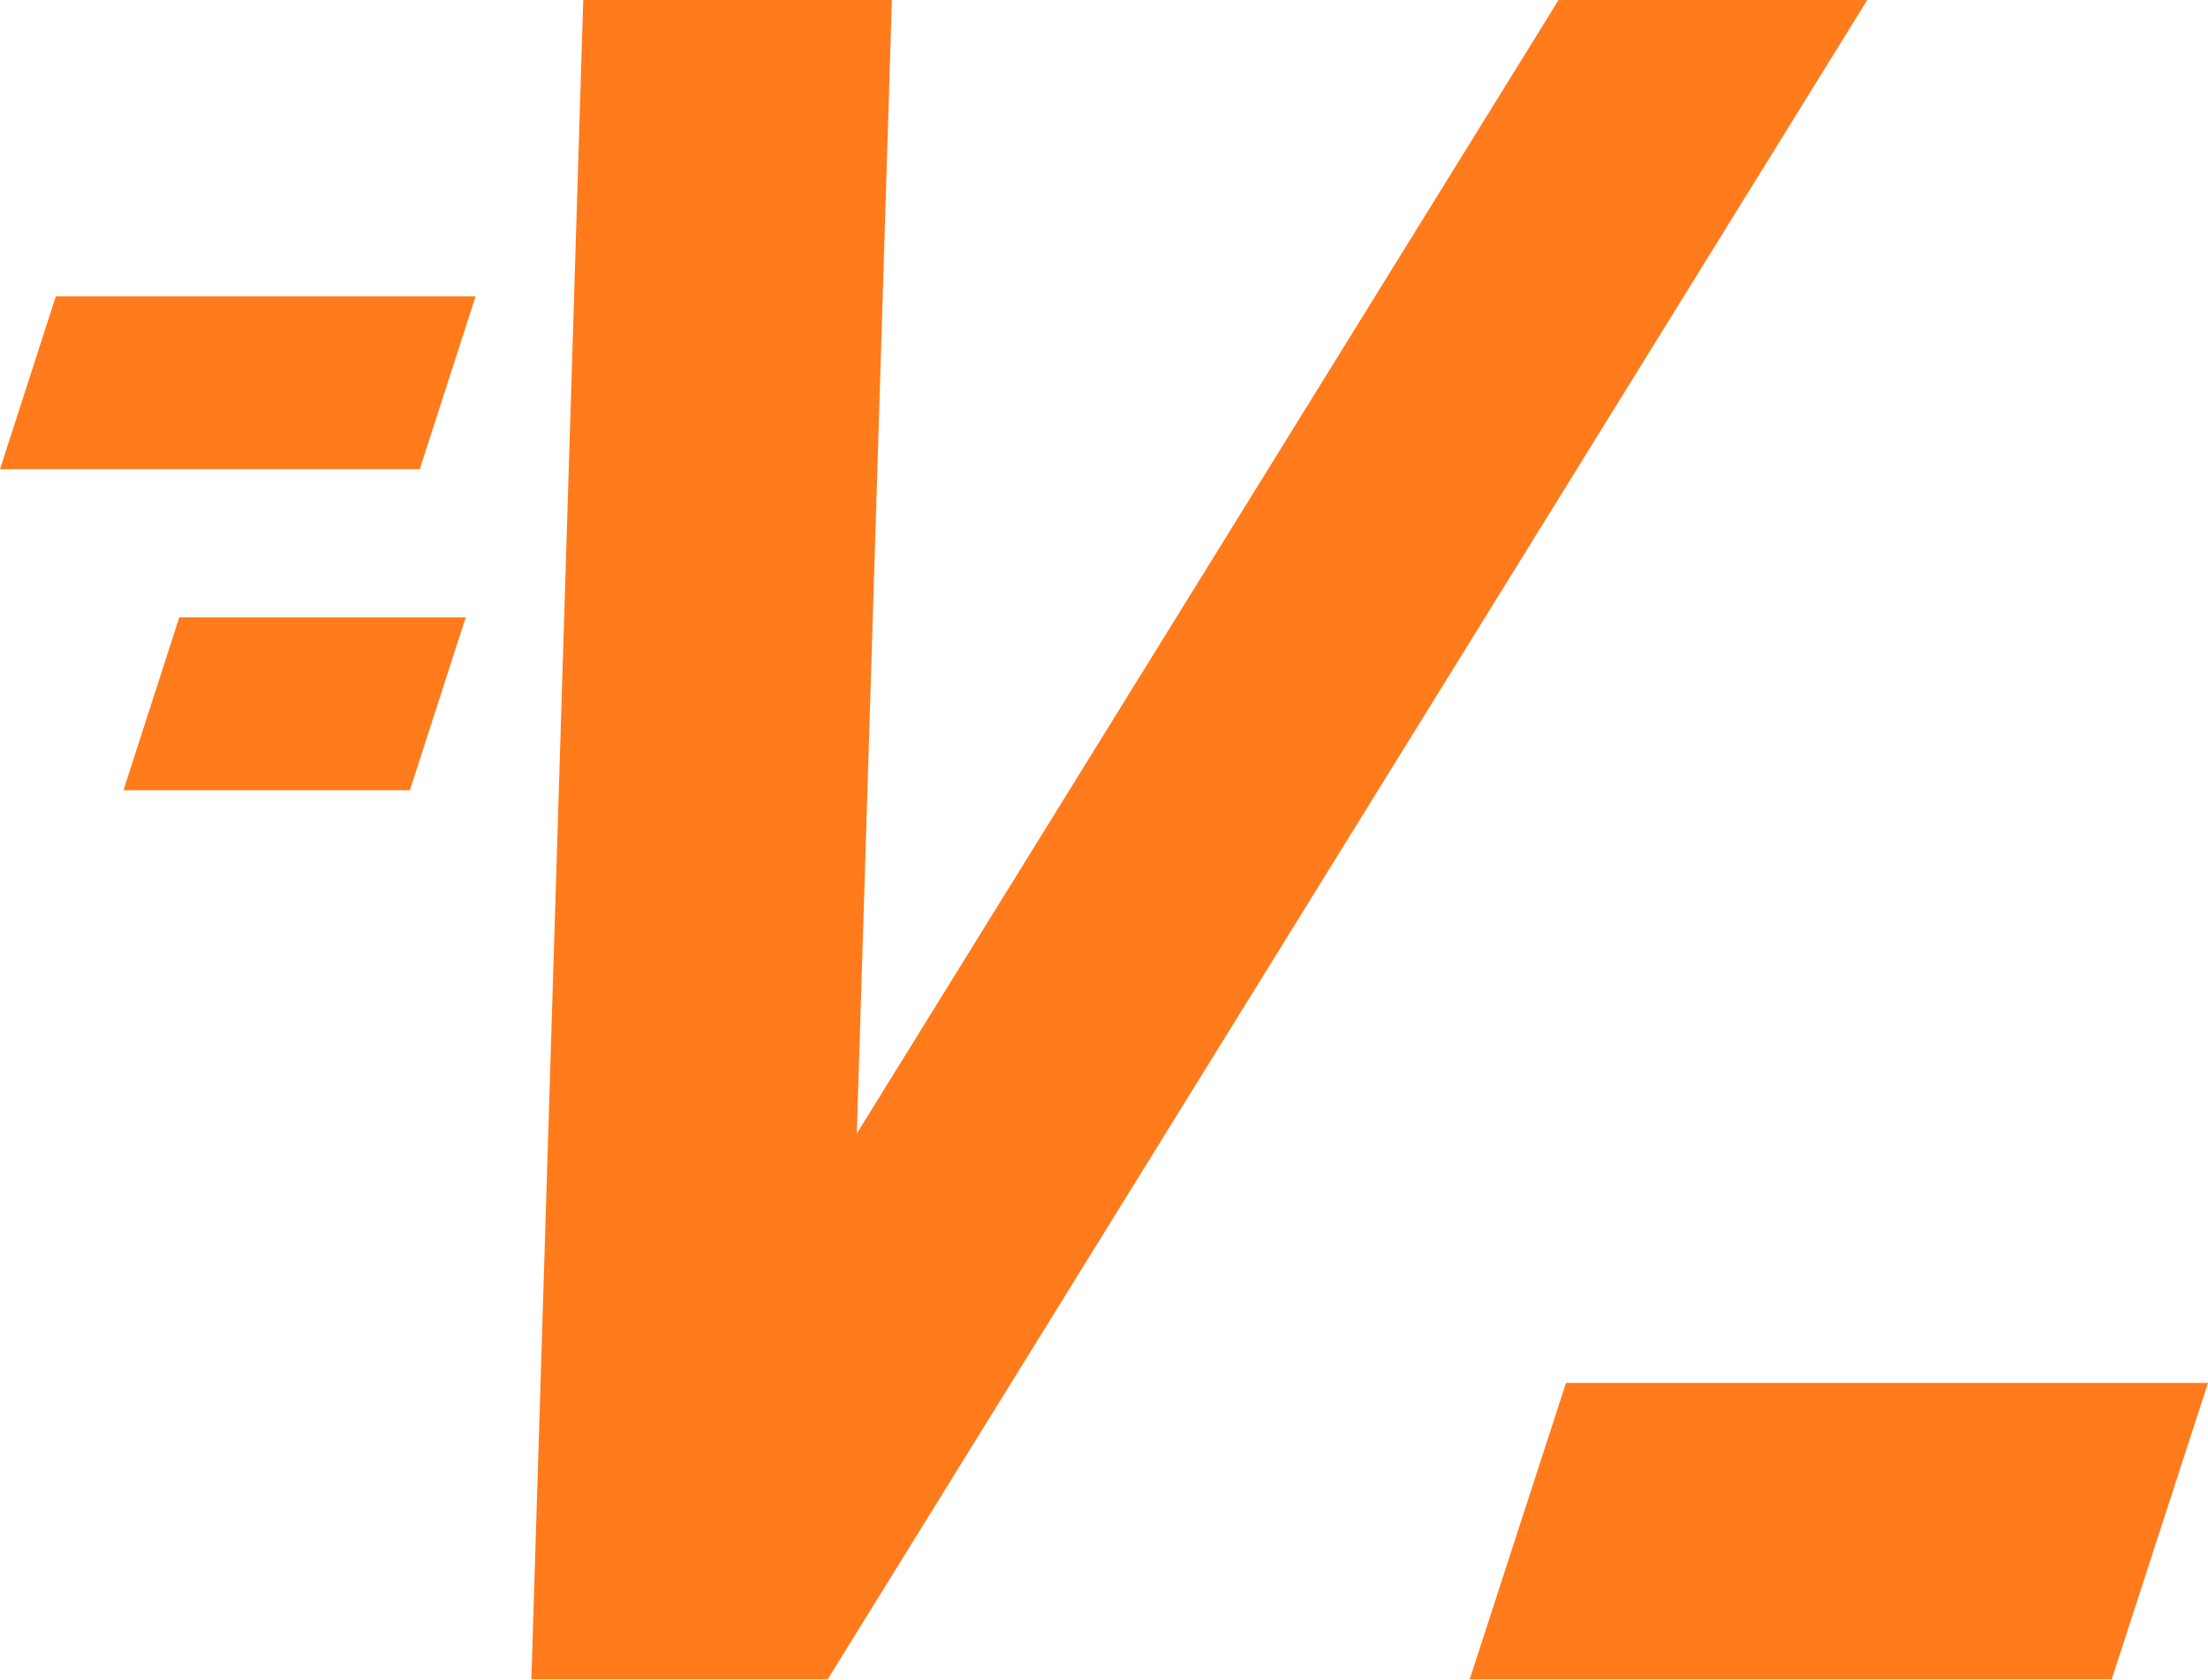
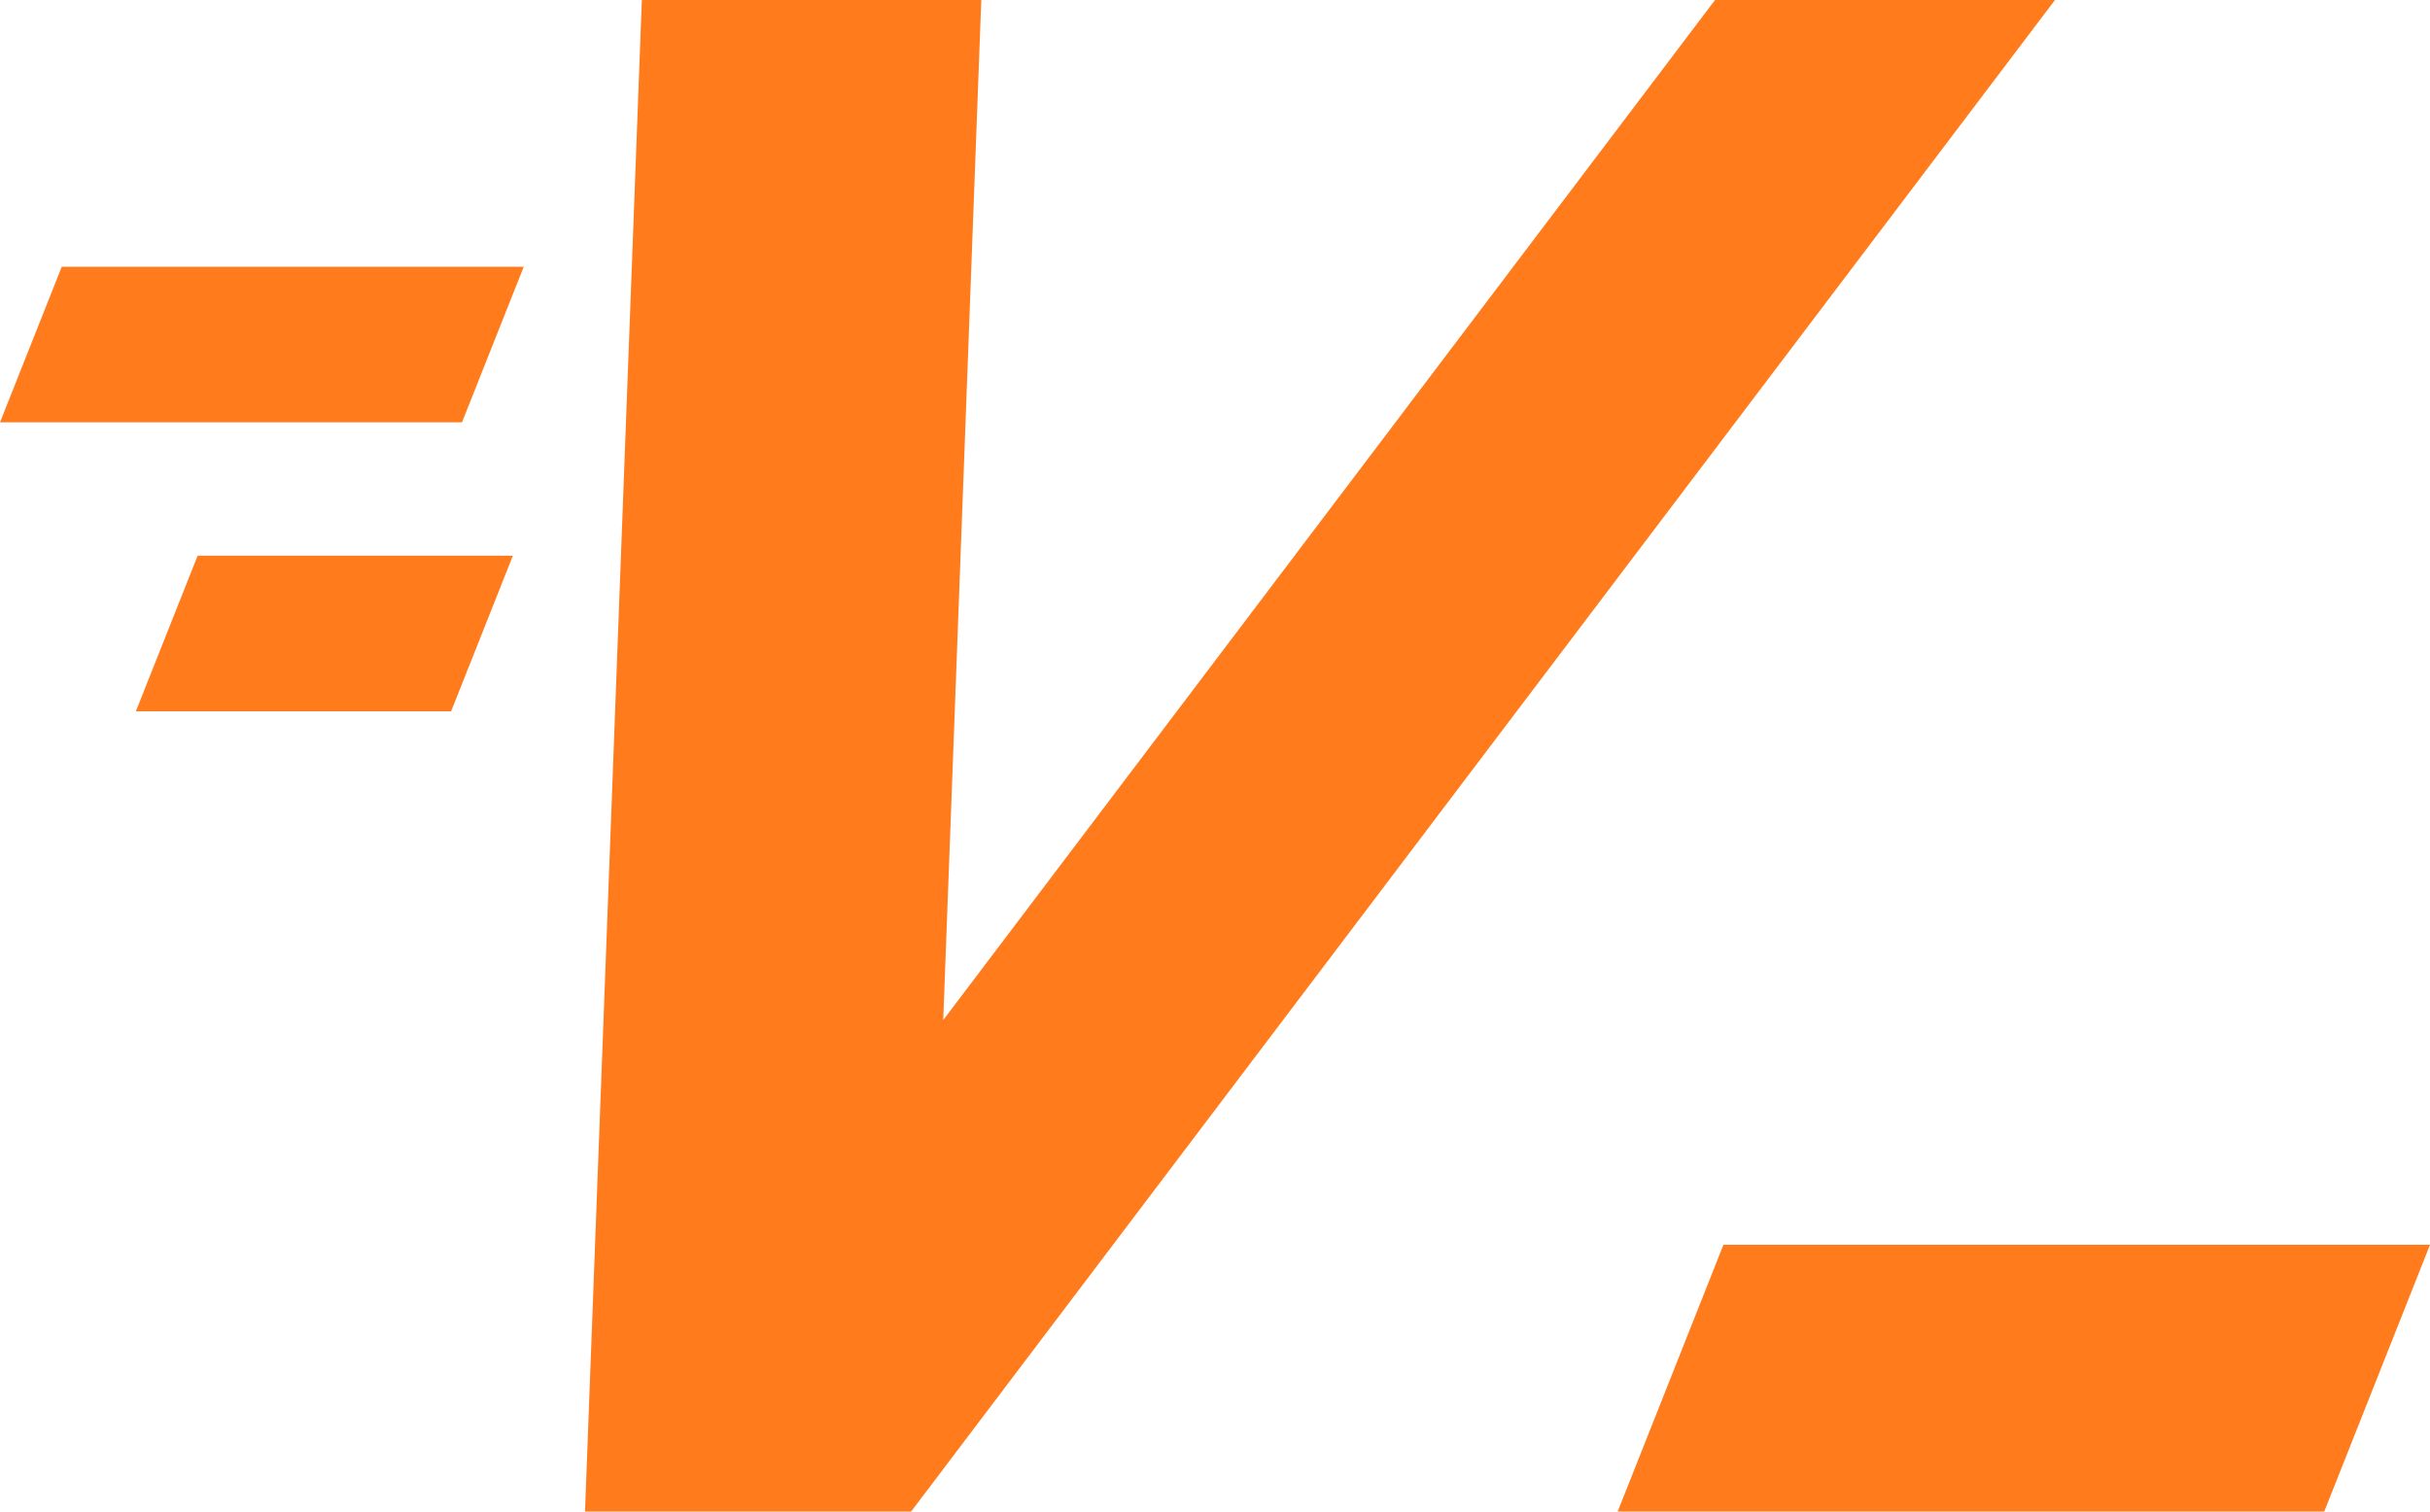
- <svg xmlns="http://www.w3.org/2000/svg" viewBox="-11.08 7 44.71 34" fill="#ff7b1c">
-   <polygon points="-9.95,13 -1.45,13 -2.58,16.5 -11.08,16.5" />
-   <polygon points="-7.45,19.5 -1.65,19.5 -2.78,23 -8.58,23" />
-   <polygon points="0.73,7 6.98,7 6.27,29.95 20.48,7 26.73,7 5.68,41 -0.32,41" />
-   <polygon points="20.63,35 33.63,35 31.68,41 18.68,41" />
+ <svg xmlns="http://www.w3.org/2000/svg" viewBox="-12.19 6.3 49.18 30.6" fill="#ff7b1c">
+   <polygon points="-10.94,11.7 -1.59,11.7 -2.84,14.85 -12.19,14.85" />
+   <polygon points="-8.19,17.55 -1.81,17.55 -3.06,20.7 -9.44,20.7" />
+   <polygon points="0.8,6.3 7.67,6.3 6.9,26.95 22.52,6.3 29.4,6.3 6.25,36.9 -0.35,36.9" />
+   <polygon points="22.69,31.5 36.99,31.5 34.85,36.9 20.55,36.9" />
</svg>
